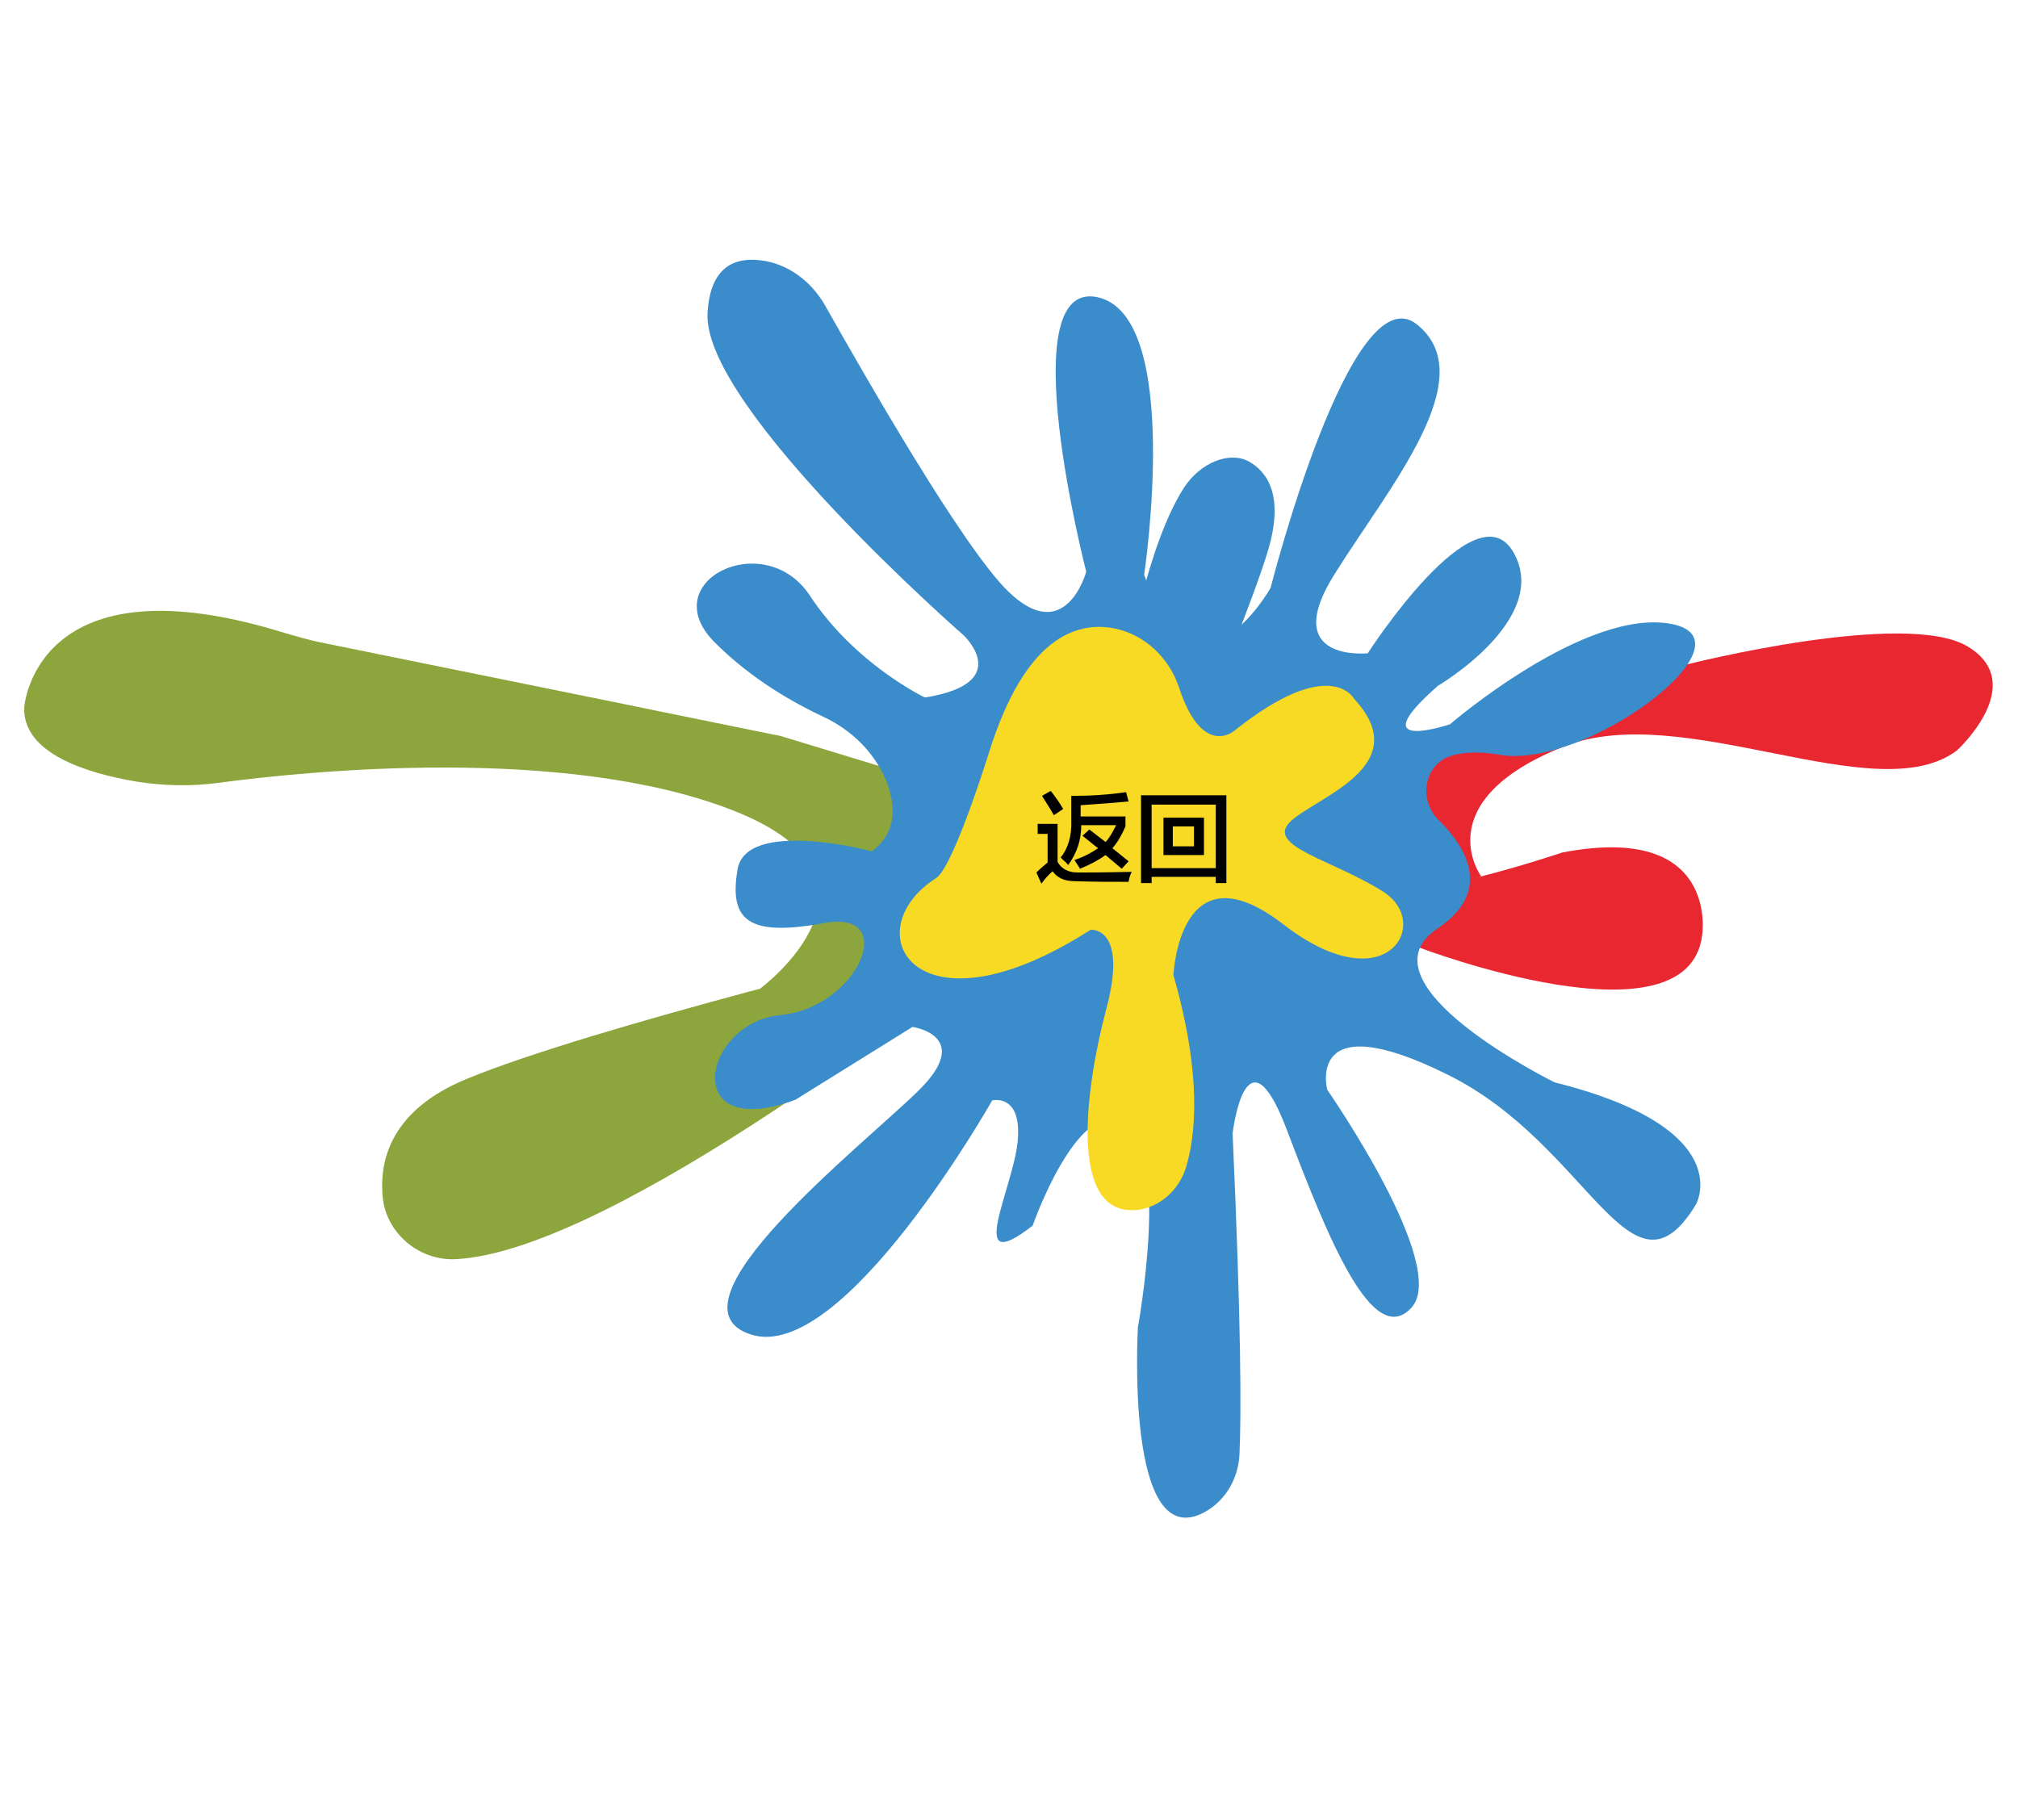
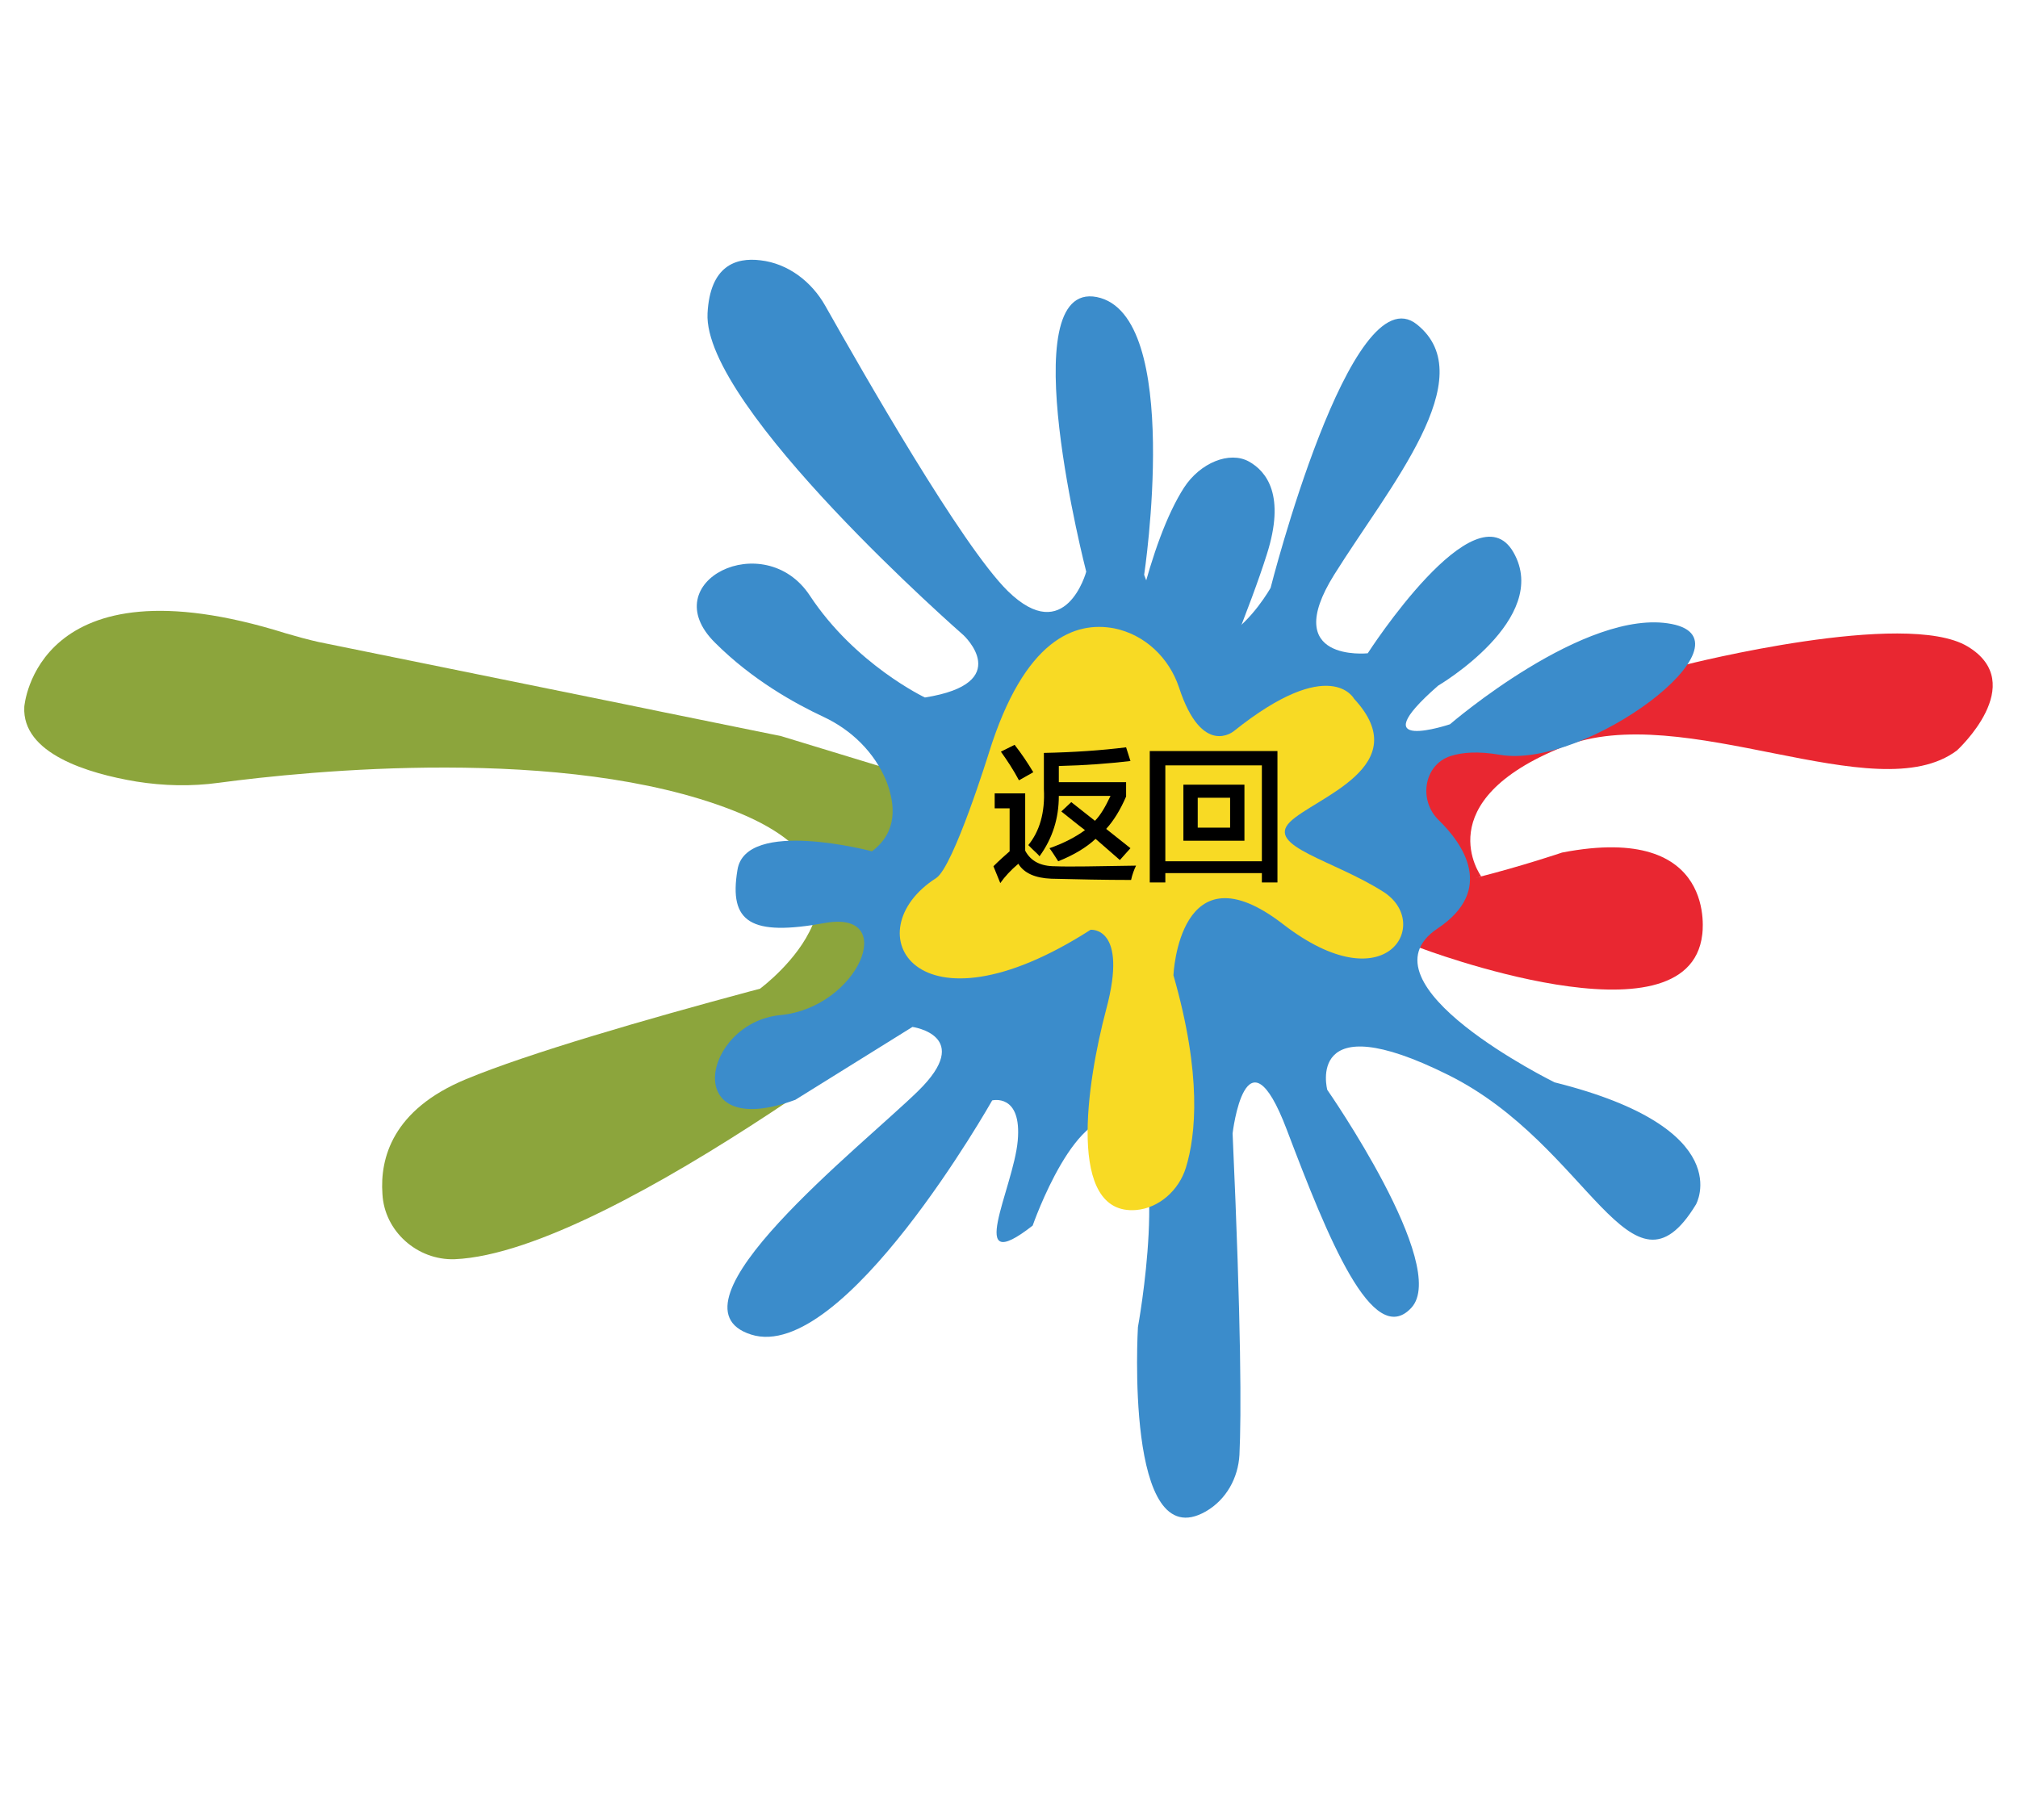
<svg xmlns="http://www.w3.org/2000/svg" version="1.1" id="Layer_1" x="0px" y="0px" width="324px" height="292.2px" viewBox="0 0 324 292.2" style="enable-background:new 0 0 324 292.2;" xml:space="preserve">
  <style type="text/css">
	.st0{fill:#E92731;}
	.st1{fill:#3B8CCB;}
	.st2{fill:#8CA53C;}
	.st3{fill:#F8DA24;}
	.st4{fill:none;}
</style>
  <path class="st0" d="M237.8,140.7c0,0-8.8-12,13.2-20.8c19.2-7.7,50.2,10.4,63.2,0.6c0,0,11.7-10.7,1.7-16.7  c-10-6-45.1,2.9-45.1,2.9l-49.2,16.7l0.9,23.6L237.8,140.7z" />
  <path class="st0" d="M228,152.2c0,0,43.1,16.4,45.3-2.1c0,0,2.8-18.1-22.5-13.2c0,0-25.3,8.6-33.6,6.3l-0.1,8.9L228,152.2z" />
  <path class="st1" d="M175.6,147.6c0,0,3.4-52,14.5-69.3c2.6-4,7.3-5.9,10.4-4.2c2.9,1.6,5.9,5.5,2.9,14.9c-5,16-23.5,57.2-23.5,57.2  L175.6,147.6z" />
  <path class="st2" d="M122.1,158.7c0,0,23.8-17.6-4.5-28.6c-26.9-10.5-68.3-6.3-82.5-4.4c-4.4,0.6-8.8,0.5-13.2-0.2  c-7.8-1.3-18.4-4.5-18-12c0,0,1.8-24.4,42-11.8c1.7,0.5,3.5,1,5.3,1.4l49.2,10c8.2,1.7,0,0,25,5.1l38.7,11.8c7.2,2.1-9.4,8-8.6,15.4  C156.4,152.8,122.9,172.1,122.1,158.7z" />
  <path class="st2" d="M155.2,156c0,0-56.5,45.1-82.2,46.2c-6,0.2-11.3-4.5-11.6-10.5c-0.4-5.7,1.6-13.5,13.4-18.4  c20.2-8.4,76-21.9,76-21.9L155.2,156z" />
  <path class="st1" d="M272.3,193.4c0,0,6.9-12.2-22.7-19.6c0,0-32.1-15.8-18.8-24.7c9.3-6.2,4.1-13.6,0.2-17.4  c-3.3-3.2-2.4-8.9,1.9-10.3c1.9-0.6,4.4-0.8,7.9-0.2c13.8,2.4,41.4-18.3,27.6-21c-13.8-2.7-35.6,16.1-35.6,16.1s-14.6,4.9-1.9-6.2  c0,0,18.2-10.7,12.1-21.4s-23.4,16.2-23.4,16.2s-14.2,1.5-5.4-12.6c8.8-14.1,23.9-31.7,13.3-40.2S204,94.4,204,94.4  s-11.9,21.2-20.3-2.1c0,0,6.3-41.8-7.6-44.6c-13.8-2.7-1.7,44.1-1.7,44.1s-3.3,12.2-12.6,3.1c-7.4-7.3-23.2-35-29.3-45.8  c-2.2-3.9-6-6.8-10.4-7.3c-4-0.5-8.1,0.9-8.5,8.5c-0.8,15.1,41.1,51.7,41.1,51.7s8.3,7.7-6.2,10c0,0-11.2-5.3-18.5-16.4  c-7.3-11-25.1-2.2-15.2,7.6c6,6,12.9,9.8,17.4,11.9c4.5,2.1,8.2,5.7,10.1,10.3c1.5,3.9,1.8,8.2-2.3,11.3c0,0-20.3-5.4-21.6,3  c-1.4,8.4,2.1,10.7,14.1,8.5c11.9-2.1,5.3,13.6-7.2,14.8s-16.3,20.5,2.4,13.6l18.8-11.7c0,0,10,1.4,0.9,10.3  c-9.1,8.9-41.6,34.4-26.8,39.1c14.8,4.7,38.7-37.6,38.7-37.6s4.8-1.2,4.1,6.5s-8.6,22.2,2.4,13.6c0,0,7.2-20.7,14.7-16.6  s2.2,32.9,2.2,32.9s-2.2,37.1,10.9,29.6c3.3-1.9,5.2-5.4,5.4-9.1c0.3-6.3,0.3-20.5-1.1-51.6c0,0,2.1-18,8.7-0.6s13.8,35.3,20,28.6  c6.2-6.7-13.5-35-13.5-35s-3.7-13.9,19.4-2.4C255.3,183.9,261.8,210.7,272.3,193.4z" />
  <path class="st3" d="M190.4,187.5c1.6-5.2,2.6-14.9-2-30.9c0,0,0.9-21.1,17.6-8.2c16.7,12.9,24-0.2,16.1-5.2  c-8-5.1-18.9-7.3-15-11.2c3.9-3.9,20.4-8.9,10.3-19.8c0,0-3.8-7.2-19.3,5.2c0,0-5.1,4.3-8.8-7c-1.6-4.8-5.5-8.5-10.4-9.5  c-6.3-1.2-14.4,1.7-20.1,19.9c0,0-5.7,18.4-8.5,20.2c-13.3,8.5-3.4,26.4,24.8,8.3c0,0,6.1-0.6,2.5,12.8c-3.1,11.7-6.4,33.1,4.8,32.2  C186.1,194,189.3,191.1,190.4,187.5z" />
  <g>
-     <rect x="166.1" y="127.6" class="st4" width="49.1" height="24.5" />
-     <path d="M167.2,141.9l-0.8-1.8c0.6-0.6,1.2-1.1,1.8-1.6v-4.6h-1.6v-1.6h3.2v6.1c0.6,1.1,1.7,1.7,3.2,1.7c1.5,0,4.4,0,8.7-0.1   c-0.2,0.4-0.4,0.9-0.5,1.6c-2.8,0-5.7,0-8.6-0.1c-1.8,0-2.9-0.6-3.6-1.6C168.3,140.5,167.7,141.2,167.2,141.9z M169.2,130.9   c-0.6-1.1-1.3-2.1-1.9-3.1l1.4-0.8c0.8,1,1.4,1.9,2,2.9L169.2,130.9z M173.4,139.5c-0.2-0.4-0.6-0.9-0.9-1.4   c1.5-0.5,2.8-1.2,3.8-1.9c-0.8-0.6-1.6-1.3-2.5-2l1.1-1l2.6,2c0.6-0.6,1.1-1.5,1.7-2.7h-5.6c0,2.4-0.7,4.5-2.1,6.4   c-0.2-0.2-0.4-0.5-0.8-0.8c-0.2-0.2-0.3-0.3-0.4-0.4c1.2-1.5,1.8-3.5,1.7-6v-3.9c3.2,0,6.1-0.2,8.8-0.6l0.4,1.5   c-2.2,0.2-4.8,0.4-7.7,0.6v1.8h7.2v1.6c-0.6,1.4-1.3,2.6-2.1,3.5l2.6,2.1l-1.1,1.2l-2.6-2.2C176.4,138.1,175.1,138.8,173.4,139.5z" />
-     <path d="M183.2,141.8v-14.1h13.7v14.1h-1.7v-1h-10.3v1H183.2z M184.9,129.2v10.2h10.3v-10.2H184.9z M186.8,137.3v-6h6.5v6H186.8z    M188.3,132.7v3.2h3.4v-3.2H188.3z" />
+     <rect x="158.9" y="120.4" class="st4" width="79.2" height="39.5" />
+     <path d="M160.6,141.8l-1.1-2.7c0.9-0.9,1.8-1.7,2.6-2.4v-6.9h-2.4v-2.4h4.9v9.2c0.9,1.7,2.5,2.5,4.8,2.5c2.3,0.1,6.7,0,13-0.1   c-0.3,0.6-0.6,1.4-0.8,2.3c-4.3,0-8.5-0.1-12.8-0.2c-2.6-0.1-4.4-0.9-5.3-2.4C162.3,139.7,161.3,140.8,160.6,141.8z M163.6,125.3   c-0.9-1.7-1.9-3.2-2.9-4.6l2.2-1.1c1.1,1.4,2.1,2.9,3,4.4L163.6,125.3z M169.9,138.3c-0.4-0.6-0.8-1.3-1.4-2.1   c2.3-0.8,4.2-1.8,5.7-2.9c-1.2-0.9-2.4-1.9-3.8-3l1.6-1.5l3.8,3c0.9-0.9,1.7-2.3,2.5-4h-8.3c0,3.6-1,6.8-3.1,9.7   c-0.2-0.3-0.7-0.7-1.2-1.2c-0.2-0.2-0.4-0.4-0.6-0.6c1.8-2.2,2.7-5.2,2.5-9v-5.8c4.8-0.1,9.2-0.4,13.2-0.9l0.7,2.2   c-3.4,0.4-7.2,0.7-11.5,0.8v2.6h10.8v2.3c-0.9,2.1-2,3.9-3.2,5.2l3.9,3.1l-1.7,1.9l-3.9-3.4C174.4,136.1,172.4,137.3,169.9,138.3z" />
+     <path d="M184.6,141.7v-21.1h20.5v21.1h-2.5v-1.5h-15.5v1.5H184.6z M187.1,122.9v15.4h15.5v-15.4H187.1z M190,135v-9h9.8v9H190z    M192.3,128.1v4.8h5.2v-4.8H192.3z" />
  </g>
  <g>
</g>
  <g>
</g>
  <g>
</g>
  <g>
</g>
  <g>
</g>
  <g>
</g>
</svg>
